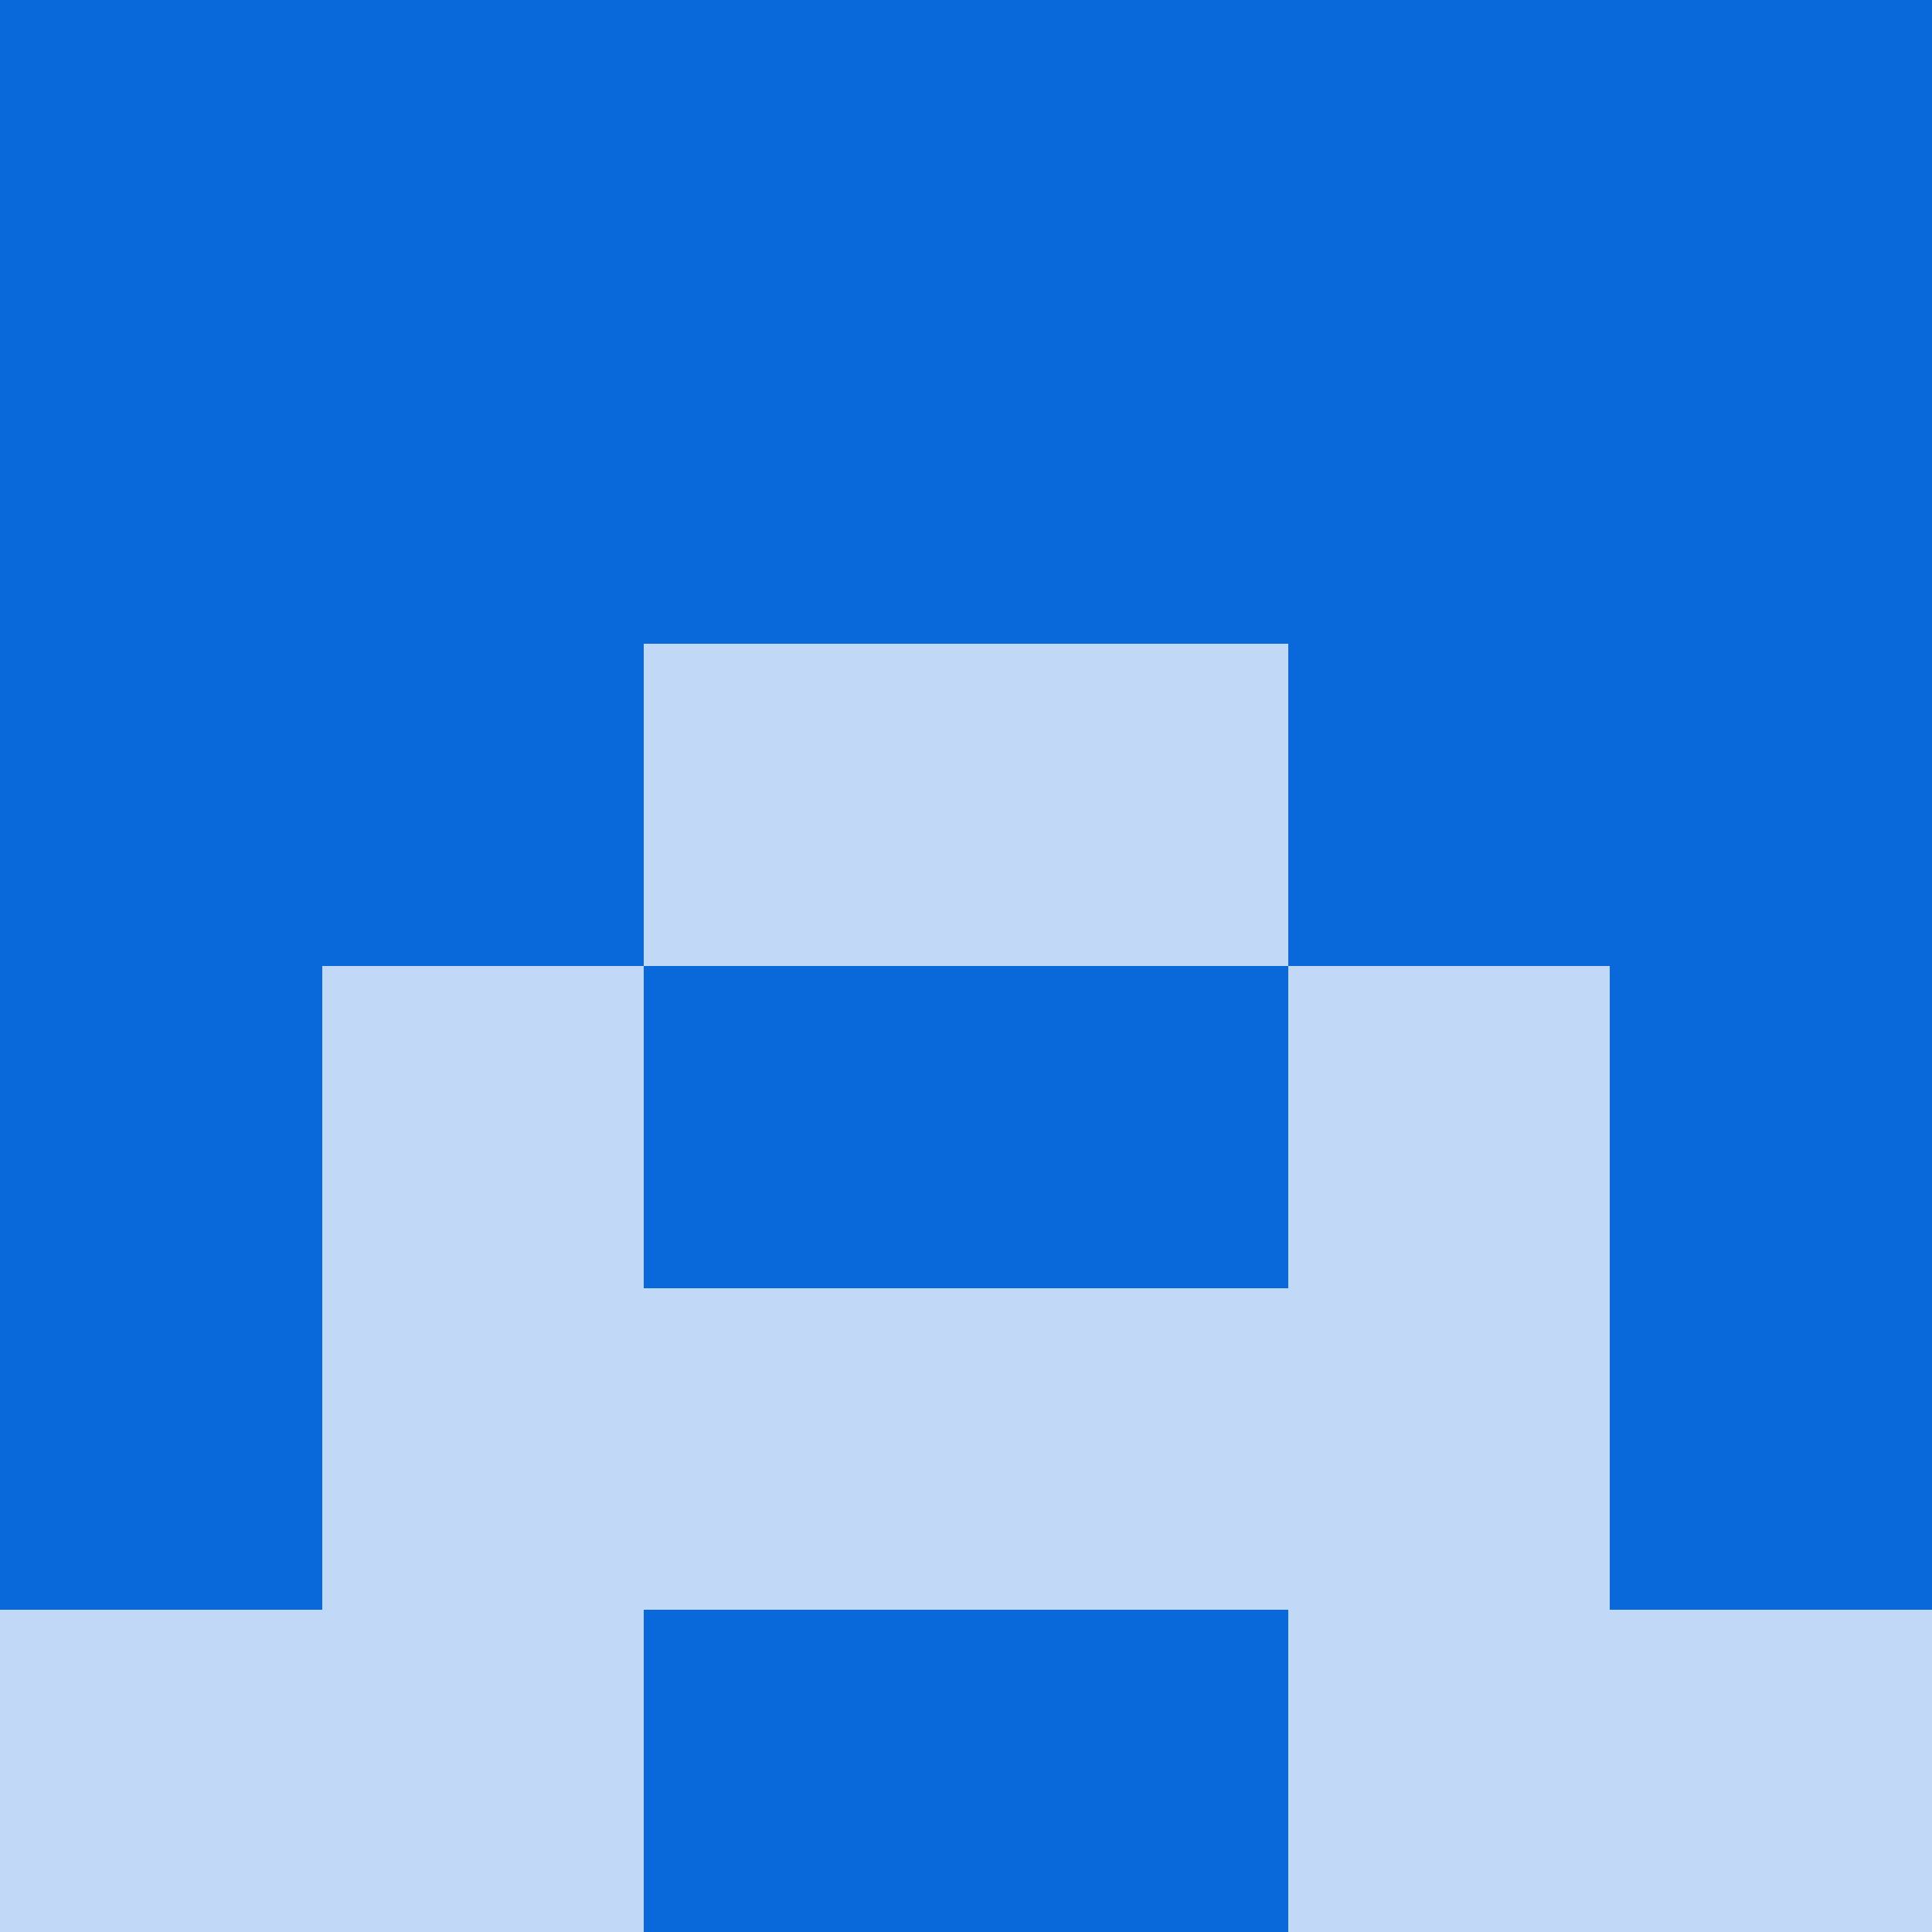
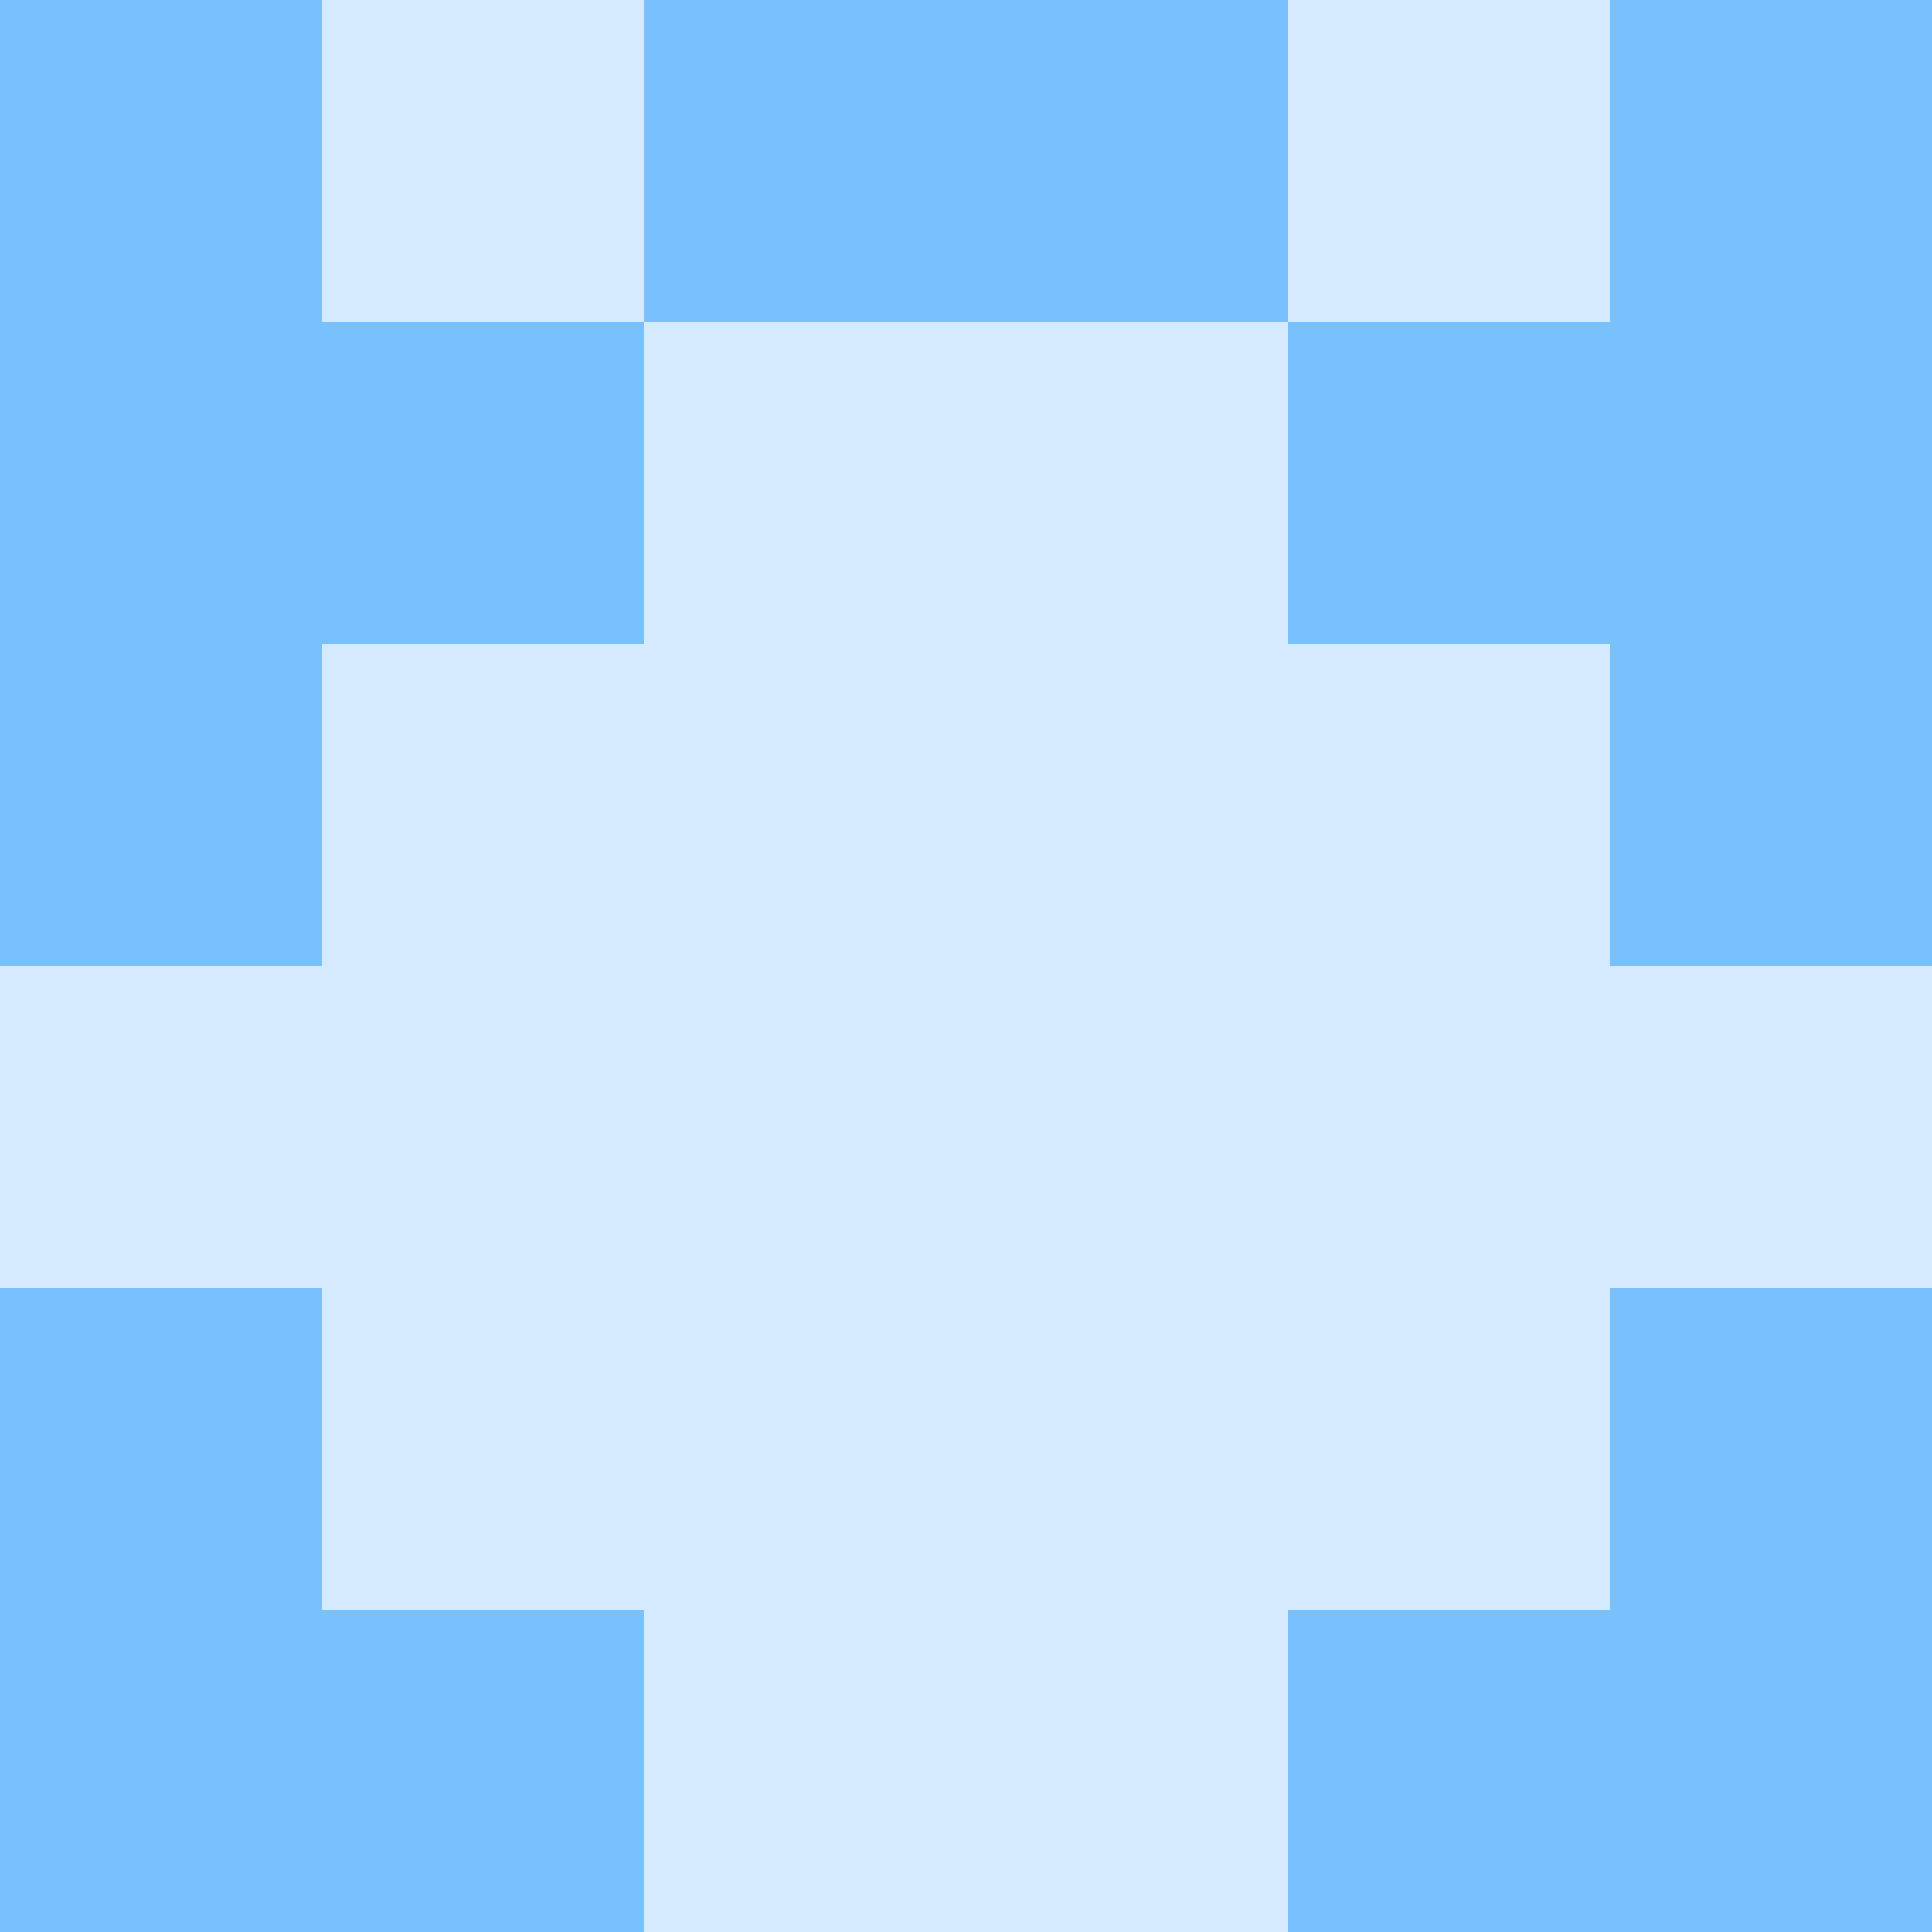
<svg xmlns="http://www.w3.org/2000/svg" viewBox="0 0 48 48" width="192" height="192" shape-rendering="crispEdges">
-   <rect width="48" height="48" fill="#0969da" opacity="0.25" />
-   <rect x="0" y="0" width="8" height="8" fill="#0969da" />
-   <rect x="40" y="0" width="8" height="8" fill="#0969da" />
-   <rect x="8" y="0" width="8" height="8" fill="#0969da" />
-   <rect x="32" y="0" width="8" height="8" fill="#0969da" />
-   <rect x="16" y="0" width="8" height="8" fill="#0969da" />
-   <rect x="24" y="0" width="8" height="8" fill="#0969da" />
-   <rect x="0" y="8" width="8" height="8" fill="#0969da" />
-   <rect x="40" y="8" width="8" height="8" fill="#0969da" />
-   <rect x="8" y="8" width="8" height="8" fill="#0969da" />
-   <rect x="32" y="8" width="8" height="8" fill="#0969da" />
-   <rect x="16" y="8" width="8" height="8" fill="#0969da" />
-   <rect x="24" y="8" width="8" height="8" fill="#0969da" />
-   <rect x="0" y="16" width="8" height="8" fill="#0969da" />
-   <rect x="40" y="16" width="8" height="8" fill="#0969da" />
-   <rect x="8" y="16" width="8" height="8" fill="#0969da" />
-   <rect x="32" y="16" width="8" height="8" fill="#0969da" />
-   <rect x="0" y="24" width="8" height="8" fill="#0969da" />
-   <rect x="40" y="24" width="8" height="8" fill="#0969da" />
-   <rect x="16" y="24" width="8" height="8" fill="#0969da" />
-   <rect x="24" y="24" width="8" height="8" fill="#0969da" />
-   <rect x="0" y="32" width="8" height="8" fill="#0969da" />
-   <rect x="40" y="32" width="8" height="8" fill="#0969da" />
-   <rect x="16" y="40" width="8" height="8" fill="#0969da" />
-   <rect x="24" y="40" width="8" height="8" fill="#0969da" />
+   <rect width="48" height="48" fill="#58a6ff" opacity="0.25" />
+   <rect x="0" y="0" width="8" height="8" fill="#79c0ff" />
+   <rect x="40" y="0" width="8" height="8" fill="#79c0ff" />
+   <rect x="16" y="0" width="8" height="8" fill="#79c0ff" />
+   <rect x="24" y="0" width="8" height="8" fill="#79c0ff" />
+   <rect x="0" y="8" width="8" height="8" fill="#79c0ff" />
+   <rect x="40" y="8" width="8" height="8" fill="#79c0ff" />
+   <rect x="8" y="8" width="8" height="8" fill="#79c0ff" />
+   <rect x="32" y="8" width="8" height="8" fill="#79c0ff" />
+   <rect x="0" y="16" width="8" height="8" fill="#79c0ff" />
+   <rect x="40" y="16" width="8" height="8" fill="#79c0ff" />
+   <rect x="0" y="32" width="8" height="8" fill="#79c0ff" />
+   <rect x="40" y="32" width="8" height="8" fill="#79c0ff" />
+   <rect x="0" y="40" width="8" height="8" fill="#79c0ff" />
+   <rect x="40" y="40" width="8" height="8" fill="#79c0ff" />
+   <rect x="8" y="40" width="8" height="8" fill="#79c0ff" />
+   <rect x="32" y="40" width="8" height="8" fill="#79c0ff" />
</svg>
